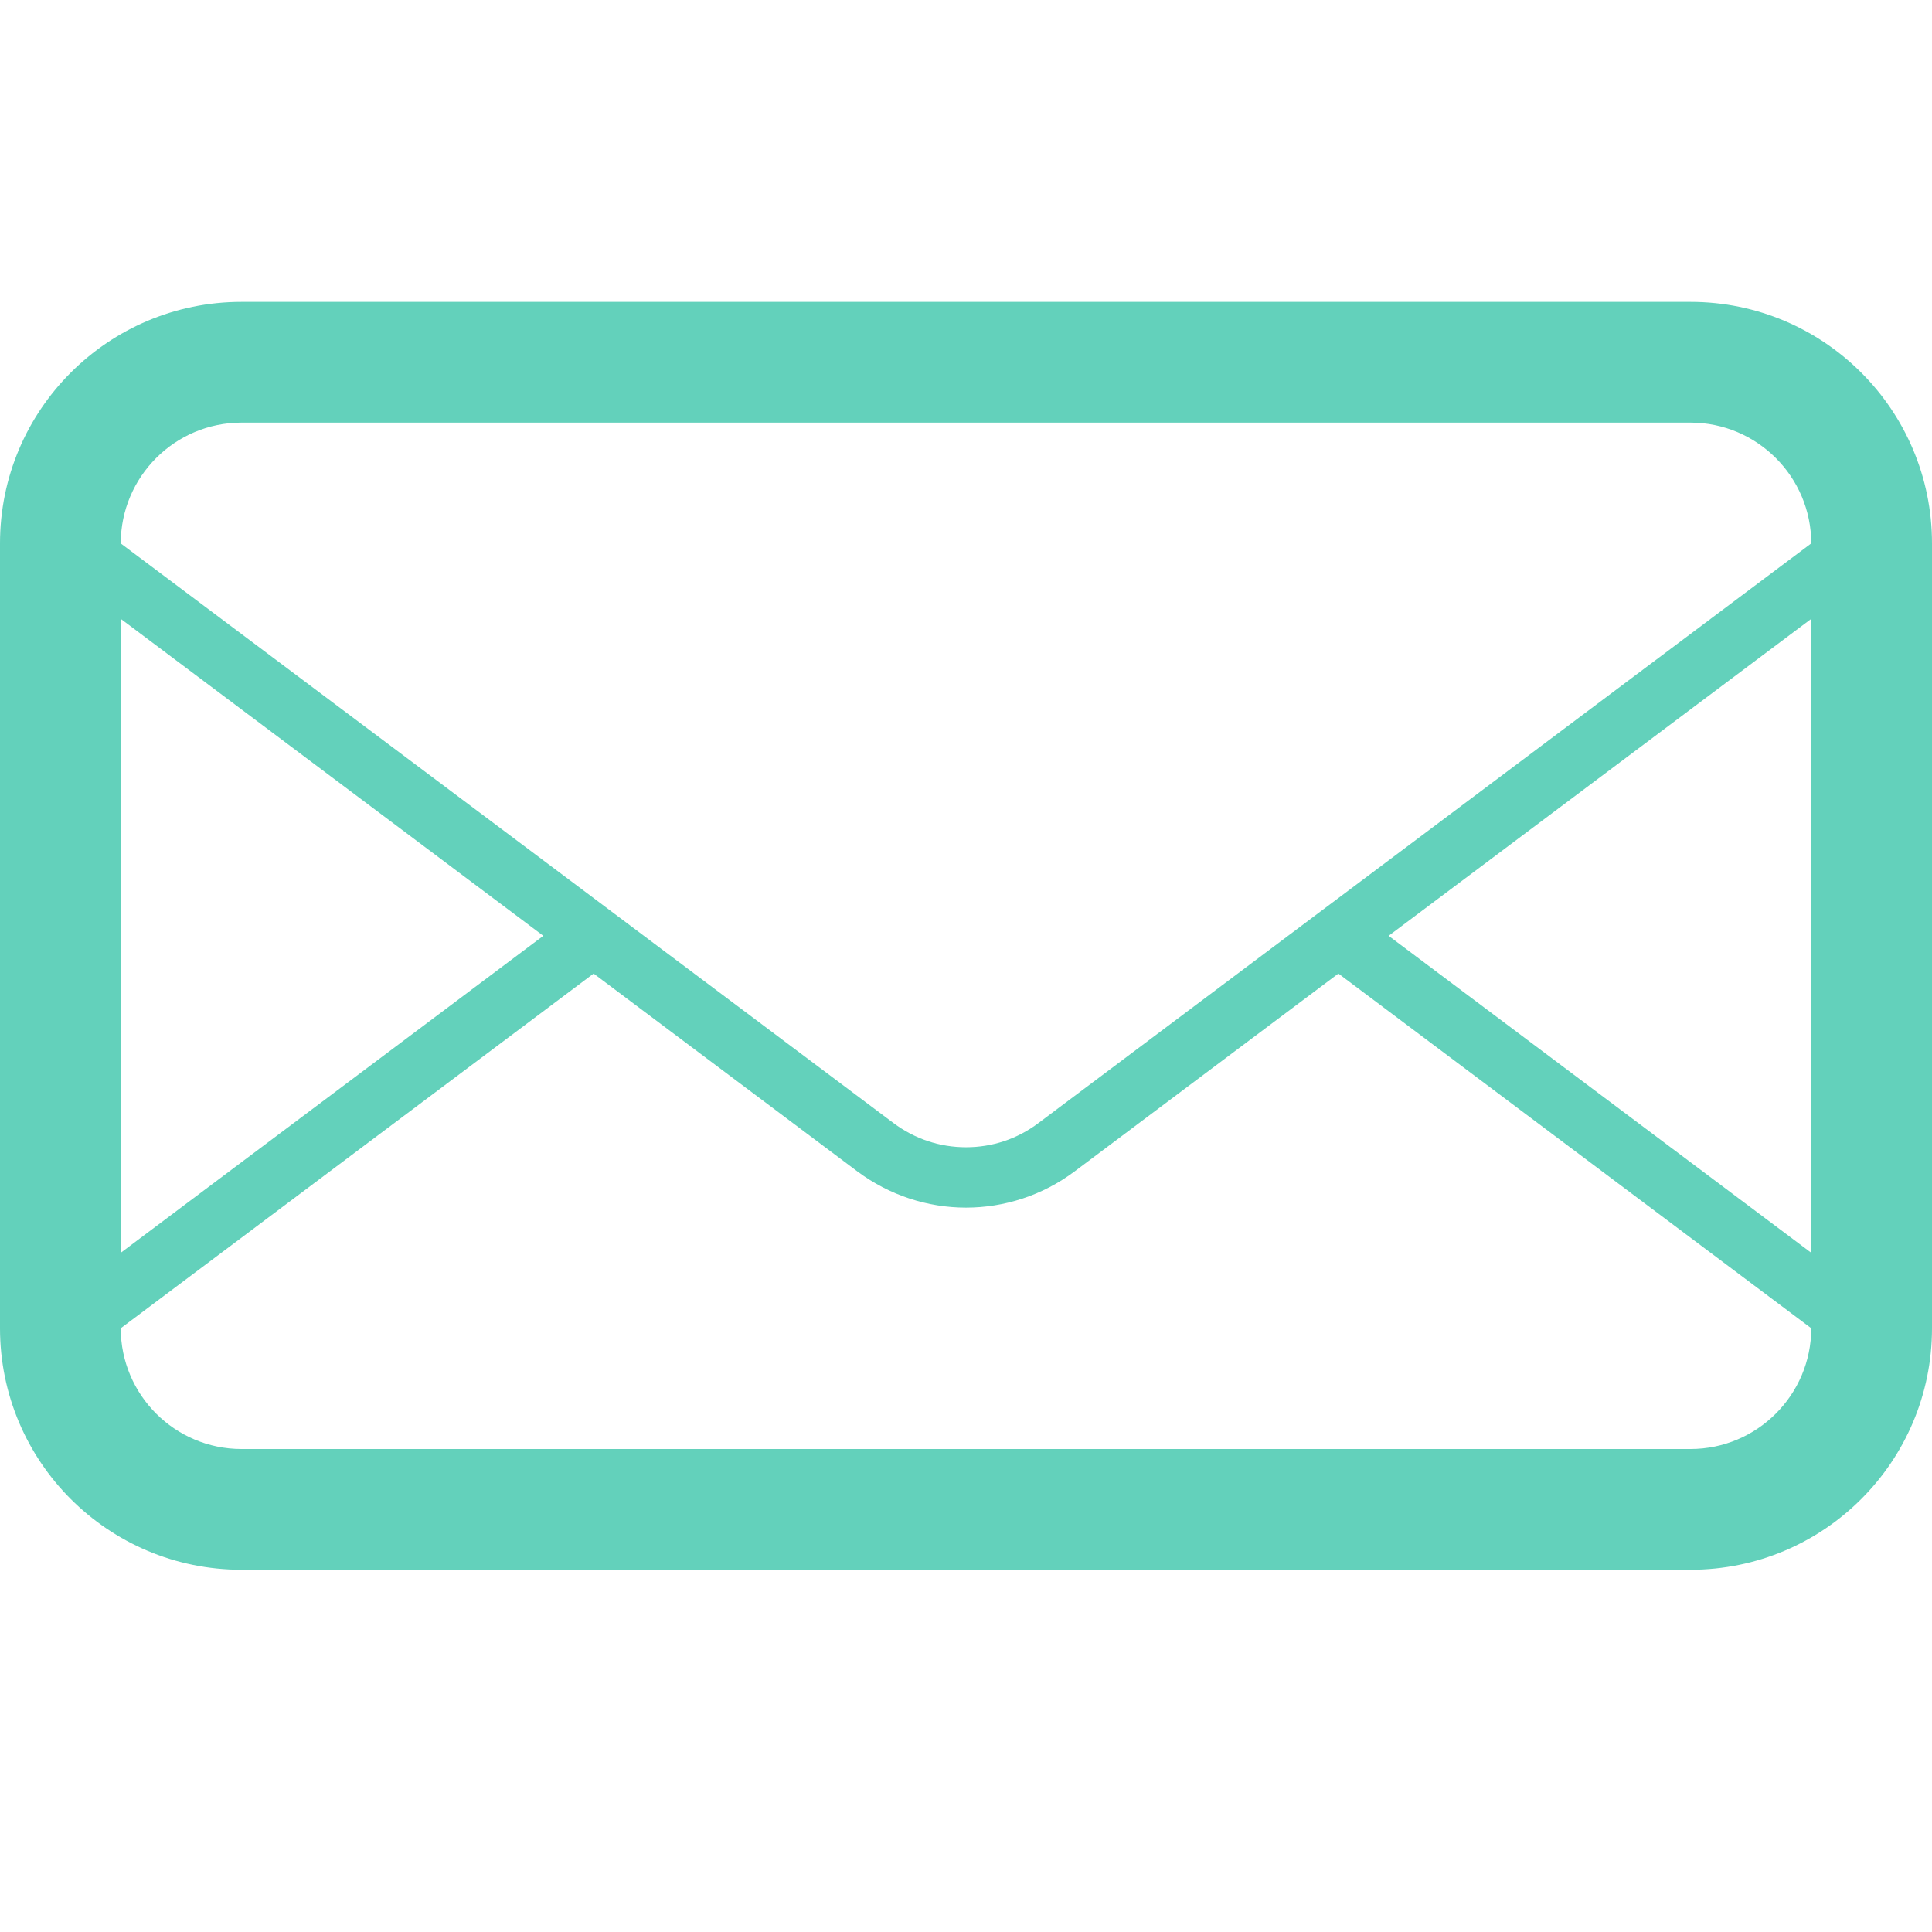
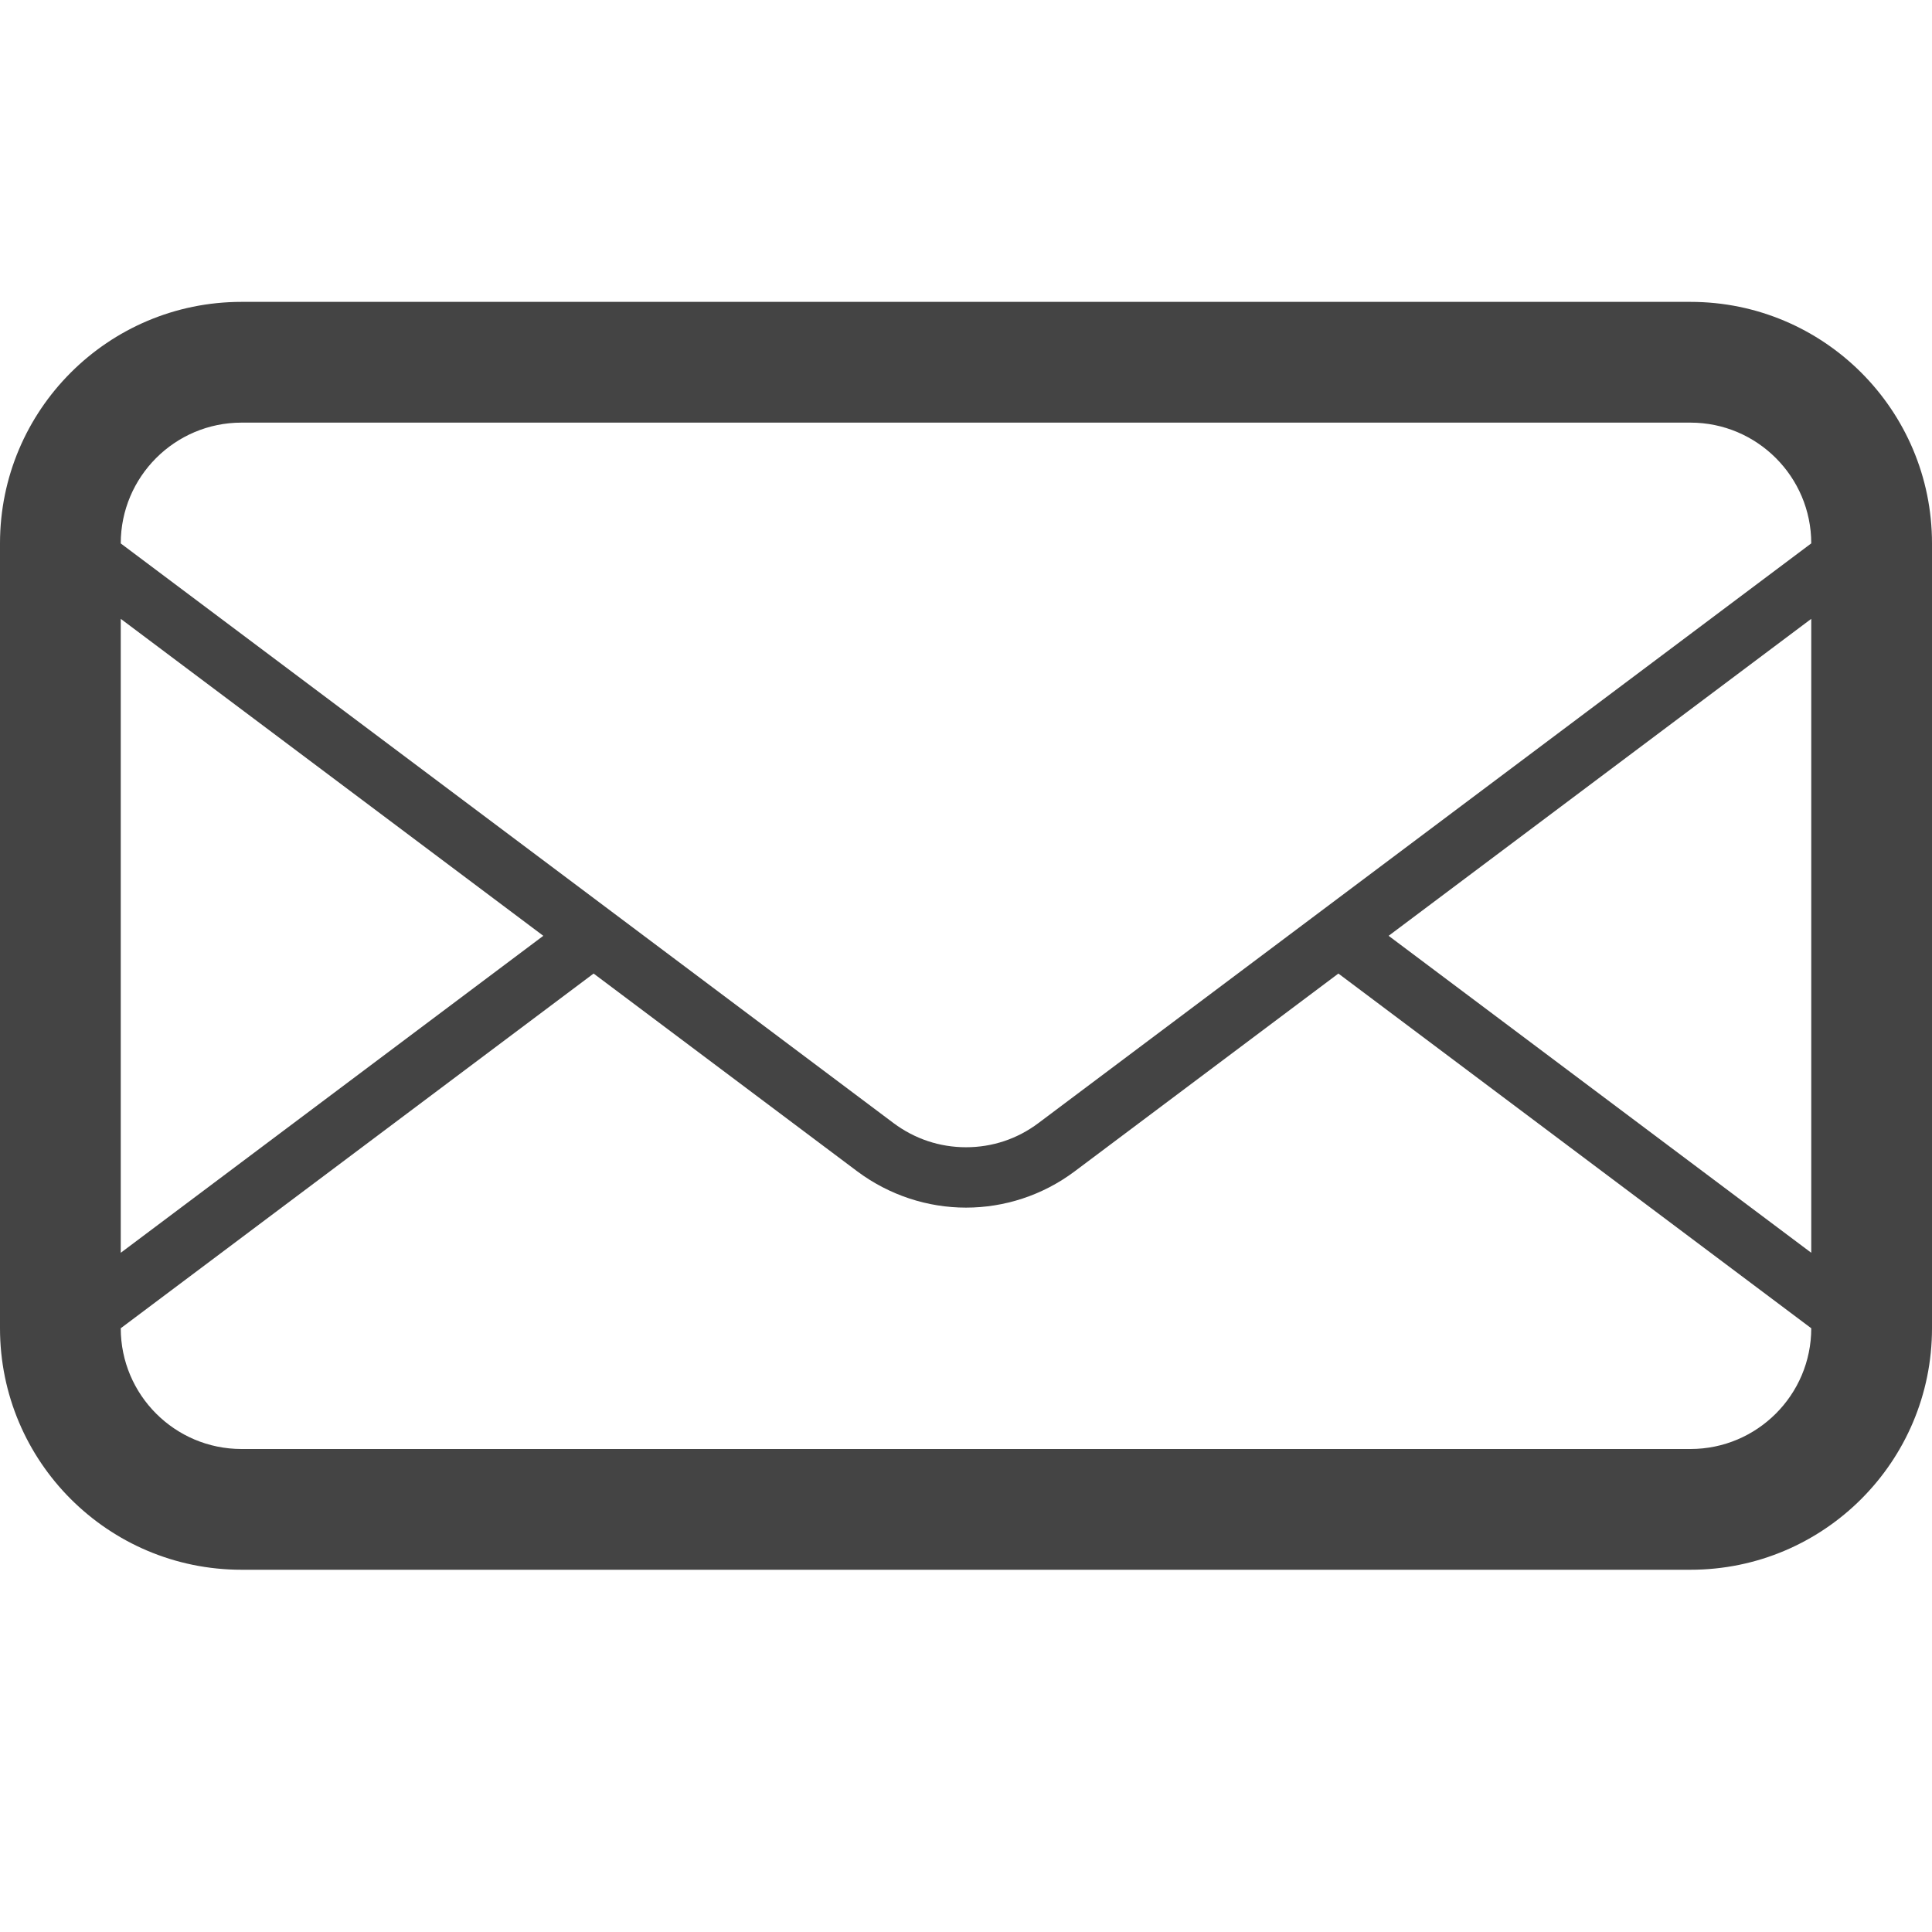
<svg xmlns="http://www.w3.org/2000/svg" version="1.1" id="Layer_1" x="0px" y="0px" width="32px" height="32px" fill="#63d1bb" viewBox="0 0 32 32" enable-background="new 0 0 32 32" xml:space="preserve">
-   <path id="mail" fill="#63d1bb" d="M28,5H4C1.791,5,0,6.792,0,9v13c0,2.209,1.791,4,4,4h24c2.209,0,4-1.791,4-4V9 C32,6.792,30.209,5,28,5z M2,10.25l6.999,5.25L2,20.75V10.25z M30,22c0,1.104-0.898,2-2,2H4c-1.103,0-2-0.896-2-2l7.832-5.875 l4.368,3.277c0.533,0.397,1.166,0.6,1.8,0.6c0.633,0,1.266-0.201,1.799-0.6l4.369-3.277L30,22L30,22z M30,20.75l-7-5.25l7-5.25 V20.75z M17.199,18.602c-0.35,0.263-0.763,0.4-1.199,0.4s-0.851-0.139-1.2-0.4L10.665,15.5l-0.833-0.625L2,9.001V9 c0-1.103,0.897-2,2-2h24c1.102,0,2,0.897,2,2L17.199,18.602z" />
+   <path id="mail" fill="#444444" d="M28,5H4C1.791,5,0,6.792,0,9v13c0,2.209,1.791,4,4,4h24c2.209,0,4-1.791,4-4V9 C32,6.792,30.209,5,28,5z M2,10.25l6.999,5.25L2,20.75V10.25z M30,22c0,1.104-0.898,2-2,2H4c-1.103,0-2-0.896-2-2l7.832-5.875 l4.368,3.277c0.533,0.397,1.166,0.6,1.8,0.6c0.633,0,1.266-0.201,1.799-0.6l4.369-3.277L30,22L30,22z M30,20.75l-7-5.25l7-5.25 V20.75z M17.199,18.602c-0.35,0.263-0.763,0.4-1.199,0.4s-0.851-0.139-1.2-0.4L10.665,15.5l-0.833-0.625L2,9.001V9 c0-1.103,0.897-2,2-2h24c1.102,0,2,0.897,2,2L17.199,18.602z" />
</svg>
